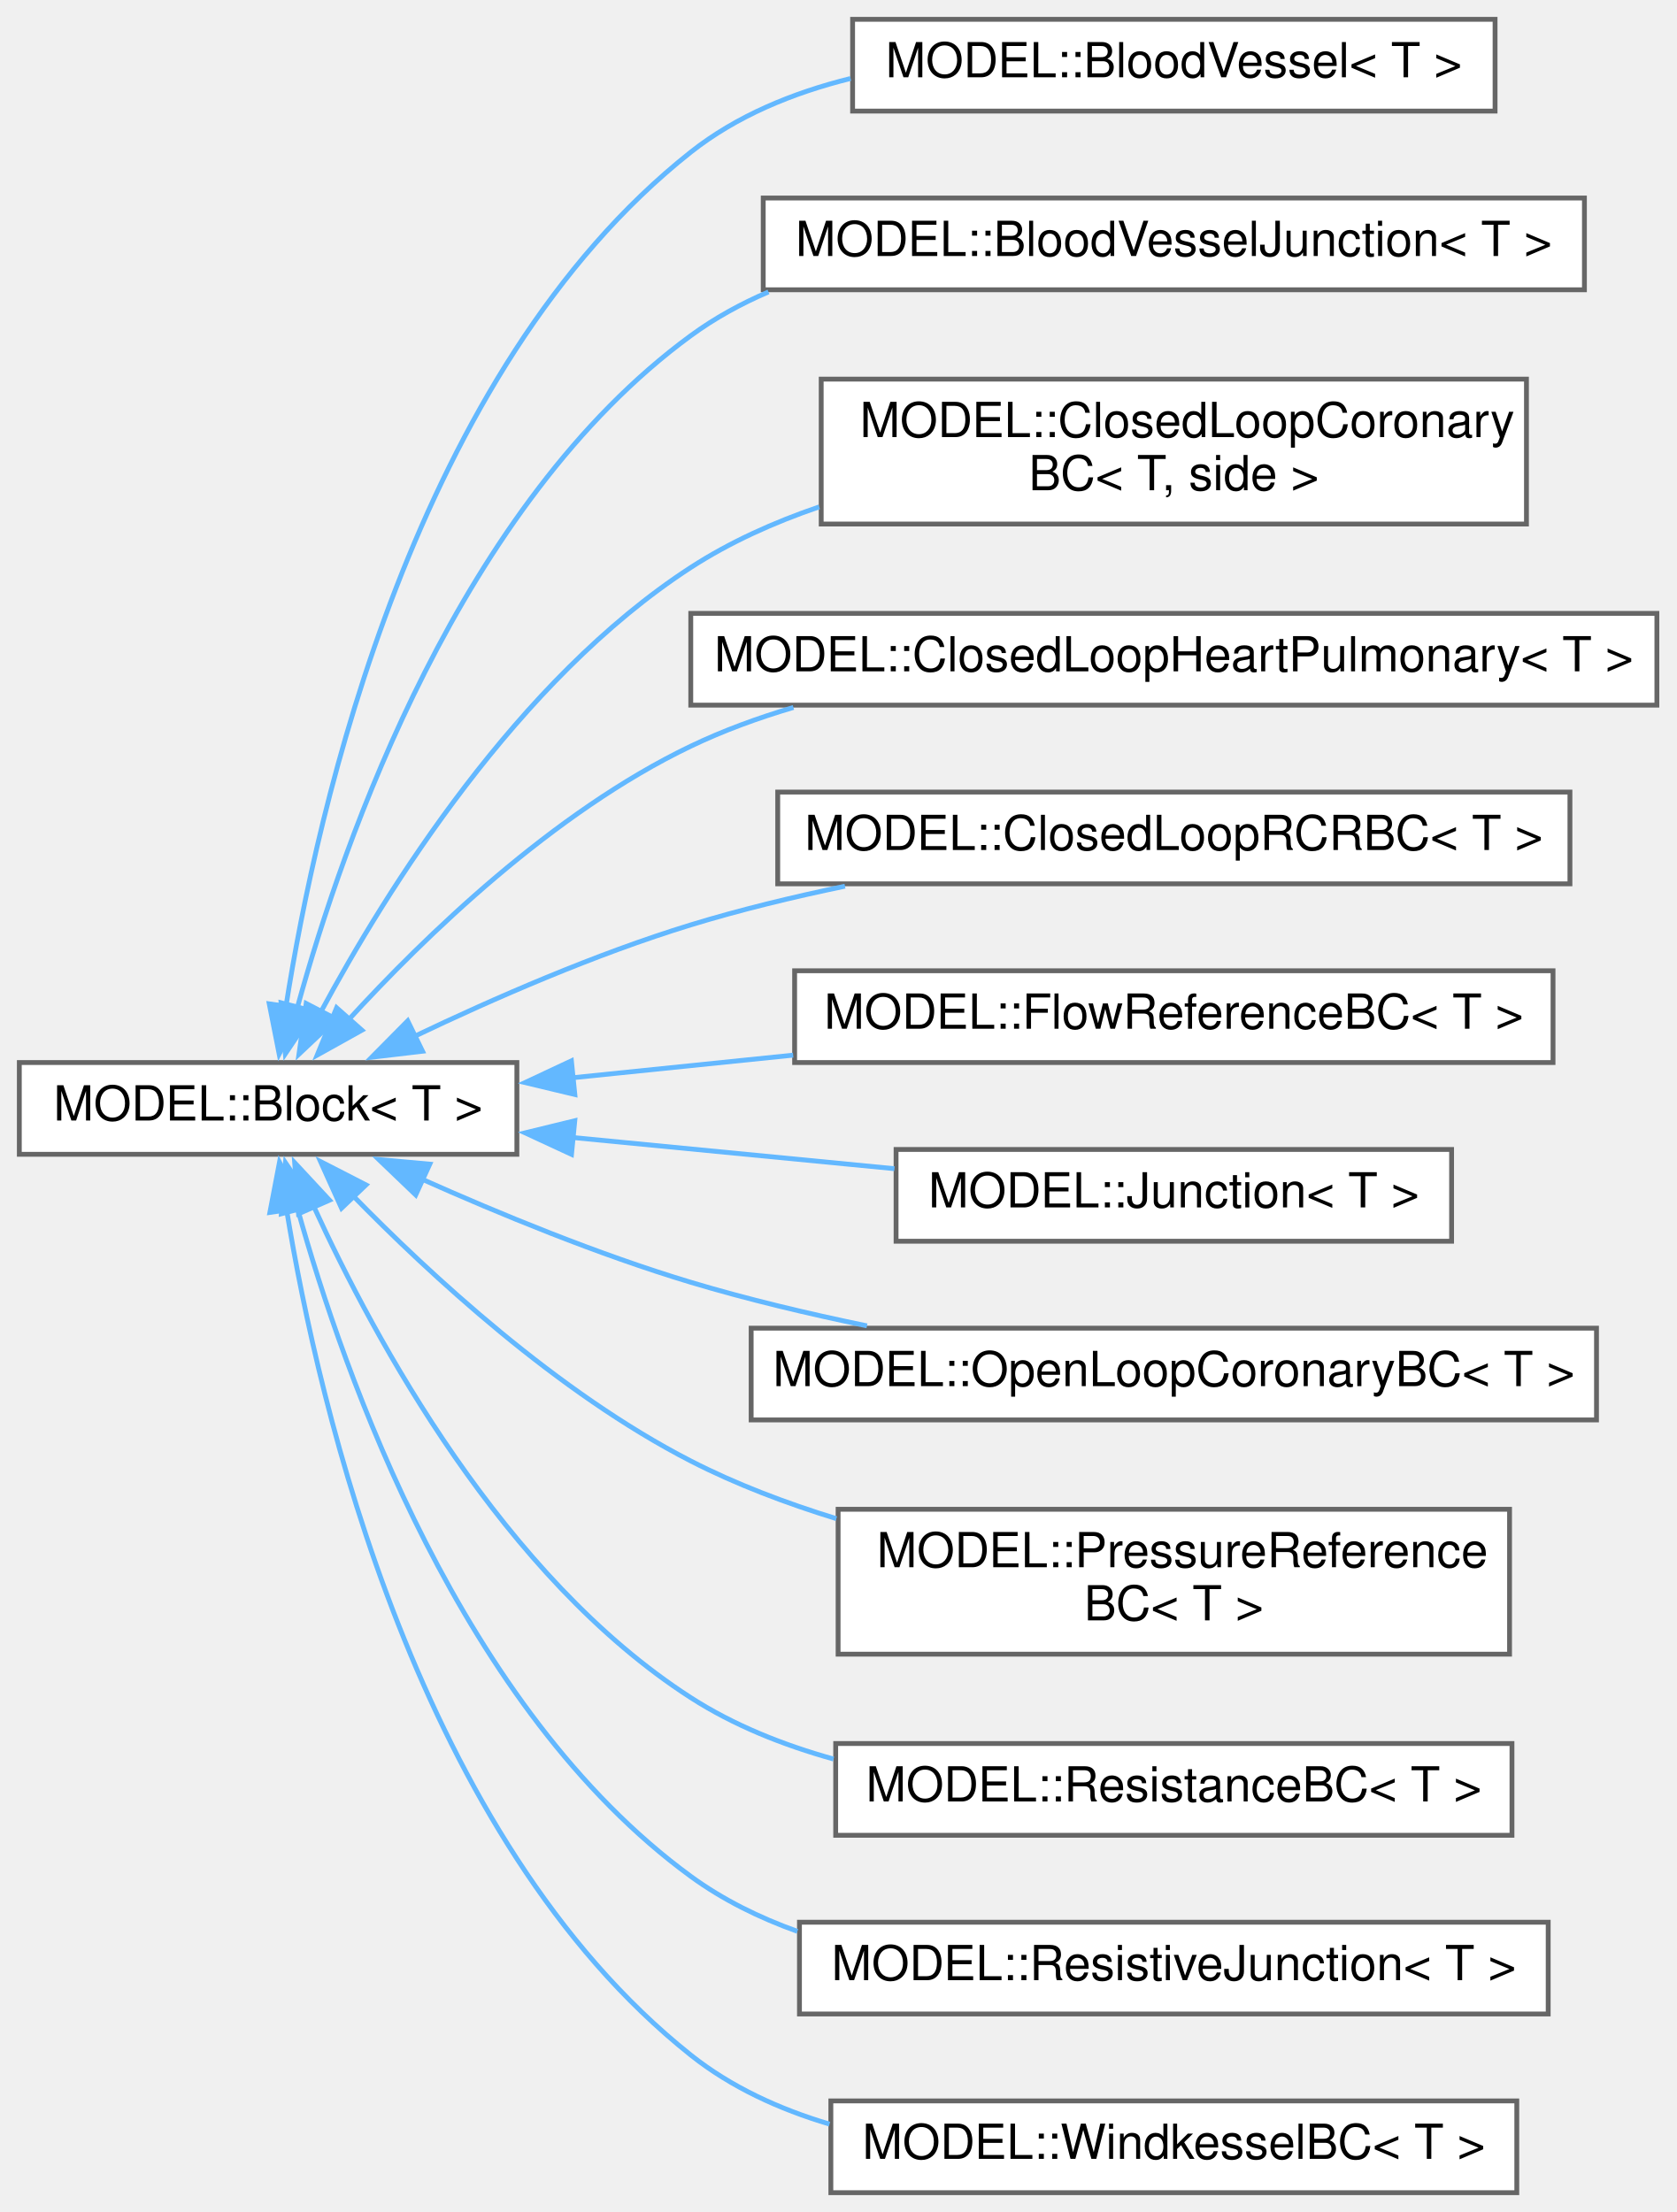
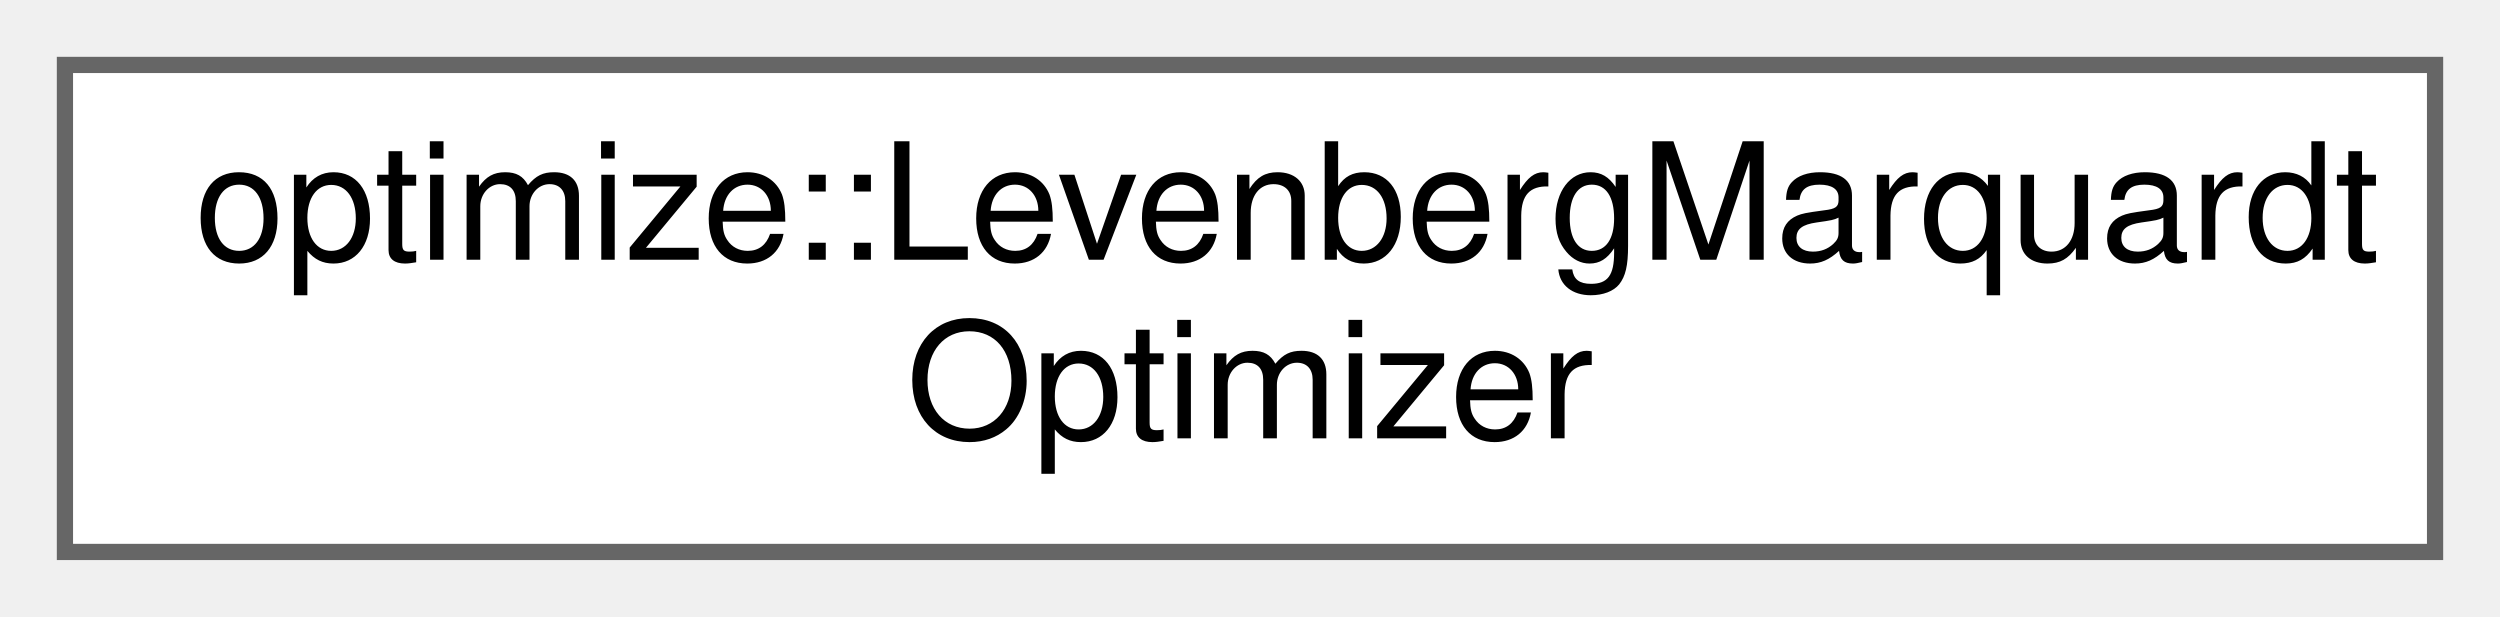
- <svg xmlns="http://www.w3.org/2000/svg" xmlns:xlink="http://www.w3.org/1999/xlink" width="347pt" height="458pt" viewBox="0.00 0.00 347.00 458.00">
-   <g id="graph0" class="graph" transform="scale(1 1) rotate(0) translate(4 454)">
+ <svg xmlns="http://www.w3.org/2000/svg" xmlns:xlink="http://www.w3.org/1999/xlink" width="154pt" height="38pt" viewBox="0.00 0.00 154.00 38.00">
+   <g id="graph0" class="graph" transform="scale(1 1) rotate(0) translate(4 34)">
    <g id="node1" class="node">
      <g id="a_node1">
-         <a xlink:href="class_m_o_d_e_l_1_1_block.html" target="_top" xlink:title="Base class for 0D model components.">
-           <polygon fill="white" stroke="#666666" points="103,-234 0,-234 0,-215 103,-215 103,-234" />
-           <text text-anchor="middle" x="51.5" y="-222" font-family="Helvetica,sans-Serif" font-size="10.00">MODEL::Block&lt; T &gt;</text>
+         <a xlink:href="classoptimize_1_1_levenberg_marquardt_optimizer.html" target="_top" xlink:title="Levenberg-Marquardt optimization class.">
+           <polygon fill="white" stroke="#666666" points="146,-30 0,-30 0,0 146,0 146,-30" />
+           <text text-anchor="start" x="8" y="-18" font-family="Helvetica,sans-Serif" font-size="10.00">optimize::LevenbergMarquardt</text>
+           <text text-anchor="middle" x="73" y="-7" font-family="Helvetica,sans-Serif" font-size="10.00">Optimizer</text>
        </a>
      </g>
    </g>
-     <g id="node2" class="node">
-       <g id="a_node2">
-         <a xlink:href="class_m_o_d_e_l_1_1_blood_vessel.html" target="_top" xlink:title="Resistor-capacitor-inductor blood vessel with optional stenosis.">
-           <polygon fill="white" stroke="#666666" points="305.5,-450 172.5,-450 172.5,-431 305.5,-431 305.5,-450" />
-           <text text-anchor="middle" x="239" y="-438" font-family="Helvetica,sans-Serif" font-size="10.00">MODEL::BloodVessel&lt; T &gt;</text>
-         </a>
-       </g>
-     </g>
-     <g id="edge1" class="edge">
-       <path fill="none" stroke="#63b8ff" d="M55.18,-245.5C61.59,-286.52 81.81,-377.25 139,-422.5 148.52,-430.03 160.17,-434.8 172.09,-437.75" />
-       <polygon fill="#63b8ff" stroke="#63b8ff" points="58.67,-245.16 53.79,-235.76 51.74,-246.15 58.67,-245.16" />
-     </g>
-     <g id="node3" class="node">
-       <g id="a_node3">
-         <a xlink:href="class_m_o_d_e_l_1_1_blood_vessel_junction.html" target="_top" xlink:title="BloodVesselJunction.">
-           <polygon fill="white" stroke="#666666" points="324,-413 154,-413 154,-394 324,-394 324,-413" />
-           <text text-anchor="middle" x="239" y="-401" font-family="Helvetica,sans-Serif" font-size="10.00">MODEL::BloodVesselJunction&lt; T &gt;</text>
-         </a>
-       </g>
-     </g>
-     <g id="edge2" class="edge">
-       <path fill="none" stroke="#63b8ff" d="M57.58,-245.48C67.16,-280.29 91.36,-349.59 139,-384.5 143.94,-388.12 149.38,-391.11 155.09,-393.56" />
-       <polygon fill="#63b8ff" stroke="#63b8ff" points="60.97,-244.61 55.07,-235.81 54.19,-246.37 60.97,-244.61" />
-     </g>
-     <g id="node4" class="node">
-       <g id="a_node4">
-         <a xlink:href="class_m_o_d_e_l_1_1_closed_loop_coronary_b_c.html" target="_top" xlink:title="Closed loop coronary boundary condition (connected to other blocks on both sides).">
-           <polygon fill="white" stroke="#666666" points="312,-375.5 166,-375.5 166,-345.5 312,-345.5 312,-375.5" />
-           <text text-anchor="start" x="174" y="-363.5" font-family="Helvetica,sans-Serif" font-size="10.00">MODEL::ClosedLoopCoronary</text>
-           <text text-anchor="middle" x="239" y="-352.5" font-family="Helvetica,sans-Serif" font-size="10.00">BC&lt; T, side &gt;</text>
-         </a>
-       </g>
-     </g>
-     <g id="edge3" class="edge">
-       <path fill="none" stroke="#63b8ff" d="M62.35,-244.35C76,-269.74 103.09,-313.2 139,-336.5 147.09,-341.75 156.22,-345.85 165.58,-349.05" />
-       <polygon fill="#63b8ff" stroke="#63b8ff" points="65.59,-243.01 57.89,-235.74 59.38,-246.23 65.59,-243.01" />
-     </g>
-     <g id="node5" class="node">
-       <g id="a_node5">
-         <a xlink:href="class_m_o_d_e_l_1_1_closed_loop_heart_pulmonary.html" target="_top" xlink:title="Heart and pulmonary circulation model.">
-           <polygon fill="white" stroke="#666666" points="339,-327 139,-327 139,-308 339,-308 339,-327" />
-           <text text-anchor="middle" x="239" y="-315" font-family="Helvetica,sans-Serif" font-size="10.00">MODEL::ClosedLoopHeartPulmonary&lt; T &gt;</text>
-         </a>
-       </g>
-     </g>
-     <g id="edge4" class="edge">
-       <path fill="none" stroke="#63b8ff" d="M68,-242.68C83.96,-260.14 110.46,-285.82 139,-299.5 145.69,-302.71 152.9,-305.35 160.25,-307.52" />
-       <polygon fill="#63b8ff" stroke="#63b8ff" points="70.92,-240.7 61.66,-235.54 65.68,-245.34 70.92,-240.7" />
-     </g>
-     <g id="node6" class="node">
-       <g id="a_node6">
-         <a xlink:href="class_m_o_d_e_l_1_1_closed_loop_r_c_r_b_c.html" target="_top" xlink:title="Closed-loop RCR boundary condition.">
-           <polygon fill="white" stroke="#666666" points="321,-290 157,-290 157,-271 321,-271 321,-290" />
-           <text text-anchor="middle" x="239" y="-278" font-family="Helvetica,sans-Serif" font-size="10.00">MODEL::ClosedLoopRCRBC&lt; T &gt;</text>
-         </a>
-       </g>
-     </g>
-     <g id="edge5" class="edge">
-       <path fill="none" stroke="#63b8ff" d="M81.67,-239.36C98.14,-247.23 119.31,-256.48 139,-262.5 149.19,-265.62 160.14,-268.27 170.92,-270.51" />
-       <polygon fill="#63b8ff" stroke="#63b8ff" points="83.47,-236.34 72.95,-235.1 80.4,-242.63 83.47,-236.34" />
-     </g>
-     <g id="node7" class="node">
-       <g id="a_node7">
-         <a xlink:href="class_m_o_d_e_l_1_1_flow_reference_b_c.html" target="_top" xlink:title="Flow reference boundary condition.">
-           <polygon fill="white" stroke="#666666" points="317.5,-253 160.5,-253 160.5,-234 317.5,-234 317.5,-253" />
-           <text text-anchor="middle" x="239" y="-241" font-family="Helvetica,sans-Serif" font-size="10.00">MODEL::FlowReferenceBC&lt; T &gt;</text>
-         </a>
-       </g>
-     </g>
-     <g id="edge6" class="edge">
-       <path fill="none" stroke="#63b8ff" d="M114.63,-230.86C129.24,-232.36 145,-233.97 160.2,-235.53" />
-       <polygon fill="#63b8ff" stroke="#63b8ff" points="115,-227.38 104.69,-229.85 114.29,-234.35 115,-227.38" />
-     </g>
-     <g id="node8" class="node">
-       <g id="a_node8">
-         <a xlink:href="class_m_o_d_e_l_1_1_junction.html" target="_top" xlink:title="Junction.">
-           <polygon fill="white" stroke="#666666" points="296.5,-216 181.5,-216 181.5,-197 296.5,-197 296.5,-216" />
-           <text text-anchor="middle" x="239" y="-204" font-family="Helvetica,sans-Serif" font-size="10.00">MODEL::Junction&lt; T &gt;</text>
-         </a>
-       </g>
-     </g>
-     <g id="edge7" class="edge">
-       <path fill="none" stroke="#63b8ff" d="M114.52,-218.48C136.05,-216.39 160.07,-214.06 181.16,-212.02" />
-       <polygon fill="#63b8ff" stroke="#63b8ff" points="114.31,-214.99 104.7,-219.44 114.99,-221.95 114.31,-214.99" />
-     </g>
-     <g id="node9" class="node">
-       <g id="a_node9">
-         <a xlink:href="class_m_o_d_e_l_1_1_open_loop_coronary_b_c.html" target="_top" xlink:title="Open loop coronary boundary condition based on .">
-           <polygon fill="white" stroke="#666666" points="326.5,-179 151.5,-179 151.5,-160 326.5,-160 326.5,-179" />
-           <text text-anchor="middle" x="239" y="-167" font-family="Helvetica,sans-Serif" font-size="10.00">MODEL::OpenLoopCoronaryBC&lt; T &gt;</text>
-         </a>
-       </g>
-     </g>
-     <g id="edge8" class="edge">
-       <path fill="none" stroke="#63b8ff" d="M83.08,-209.97C99.38,-202.69 119.96,-194.22 139,-188.5 150.65,-185 163.27,-182 175.47,-179.48" />
-       <polygon fill="#63b8ff" stroke="#63b8ff" points="82.06,-206.59 74.41,-213.92 84.97,-212.96 82.06,-206.59" />
-     </g>
-     <g id="node10" class="node">
-       <g id="a_node10">
-         <a xlink:href="class_m_o_d_e_l_1_1_pressure_reference_b_c.html" target="_top" xlink:title="Pressure reference boundary condition.">
-           <polygon fill="white" stroke="#666666" points="308.5,-141.5 169.5,-141.5 169.5,-111.5 308.5,-111.5 308.5,-141.5" />
-           <text text-anchor="start" x="177.5" y="-129.5" font-family="Helvetica,sans-Serif" font-size="10.00">MODEL::PressureReference</text>
-           <text text-anchor="middle" x="239" y="-118.5" font-family="Helvetica,sans-Serif" font-size="10.00">BC&lt; T &gt;</text>
-         </a>
-       </g>
-     </g>
-     <g id="edge9" class="edge">
-       <path fill="none" stroke="#63b8ff" d="M68.82,-206.68C85.06,-190.02 111.46,-165.63 139,-151.5 148.38,-146.68 158.75,-142.76 169.14,-139.56" />
-       <polygon fill="#63b8ff" stroke="#63b8ff" points="66.7,-203.84 62.35,-213.5 71.77,-208.66 66.7,-203.84" />
-     </g>
-     <g id="node11" class="node">
-       <g id="a_node11">
-         <a xlink:href="class_m_o_d_e_l_1_1_resistance_b_c.html" target="_top" xlink:title="Resistance boundary condition.">
-           <polygon fill="white" stroke="#666666" points="309,-93 169,-93 169,-74 309,-74 309,-93" />
-           <text text-anchor="middle" x="239" y="-81" font-family="Helvetica,sans-Serif" font-size="10.00">MODEL::ResistanceBC&lt; T &gt;</text>
-         </a>
-       </g>
-     </g>
-     <g id="edge10" class="edge">
-       <path fill="none" stroke="#63b8ff" d="M60.95,-204.21C73.61,-176.52 100.22,-127.46 139,-102.5 147.9,-96.77 158.13,-92.69 168.55,-89.79" />
-       <polygon fill="#63b8ff" stroke="#63b8ff" points="57.8,-202.69 57,-213.26 64.21,-205.5 57.8,-202.69" />
-     </g>
-     <g id="node12" class="node">
-       <g id="a_node12">
-         <a xlink:href="class_m_o_d_e_l_1_1_resistive_junction.html" target="_top" xlink:title="ResistiveJunction.">
-           <polygon fill="white" stroke="#666666" points="316.5,-56 161.5,-56 161.5,-37 316.5,-37 316.5,-56" />
-           <text text-anchor="middle" x="239" y="-44" font-family="Helvetica,sans-Serif" font-size="10.00">MODEL::ResistiveJunction&lt; T &gt;</text>
-         </a>
-       </g>
-     </g>
-     <g id="edge11" class="edge">
-       <path fill="none" stroke="#63b8ff" d="M57.62,-203.65C67.26,-169.05 91.55,-100.18 139,-65.5 145.64,-60.65 153.18,-56.94 161.07,-54.11" />
-       <polygon fill="#63b8ff" stroke="#63b8ff" points="54.25,-202.69 55.1,-213.25 61.02,-204.47 54.25,-202.69" />
-     </g>
-     <g id="node13" class="node">
-       <g id="a_node13">
-         <a xlink:href="class_m_o_d_e_l_1_1_windkessel_b_c.html" target="_top" xlink:title="Windkessel RCR boundary condition.">
-           <polygon fill="white" stroke="#666666" points="310,-19 168,-19 168,0 310,0 310,-19" />
-           <text text-anchor="middle" x="239" y="-7" font-family="Helvetica,sans-Serif" font-size="10.00">MODEL::WindkesselBC&lt; T &gt;</text>
-         </a>
-       </g>
-     </g>
-     <g id="edge12" class="edge">
-       <path fill="none" stroke="#63b8ff" d="M55.33,-203.49C61.98,-162.83 82.55,-73.44 139,-28.5 147.35,-21.85 157.34,-17.29 167.72,-14.2" />
-       <polygon fill="#63b8ff" stroke="#63b8ff" points="51.87,-202.96 53.86,-213.36 58.79,-203.99 51.87,-202.96" />
-     </g>
  </g>
</svg>
